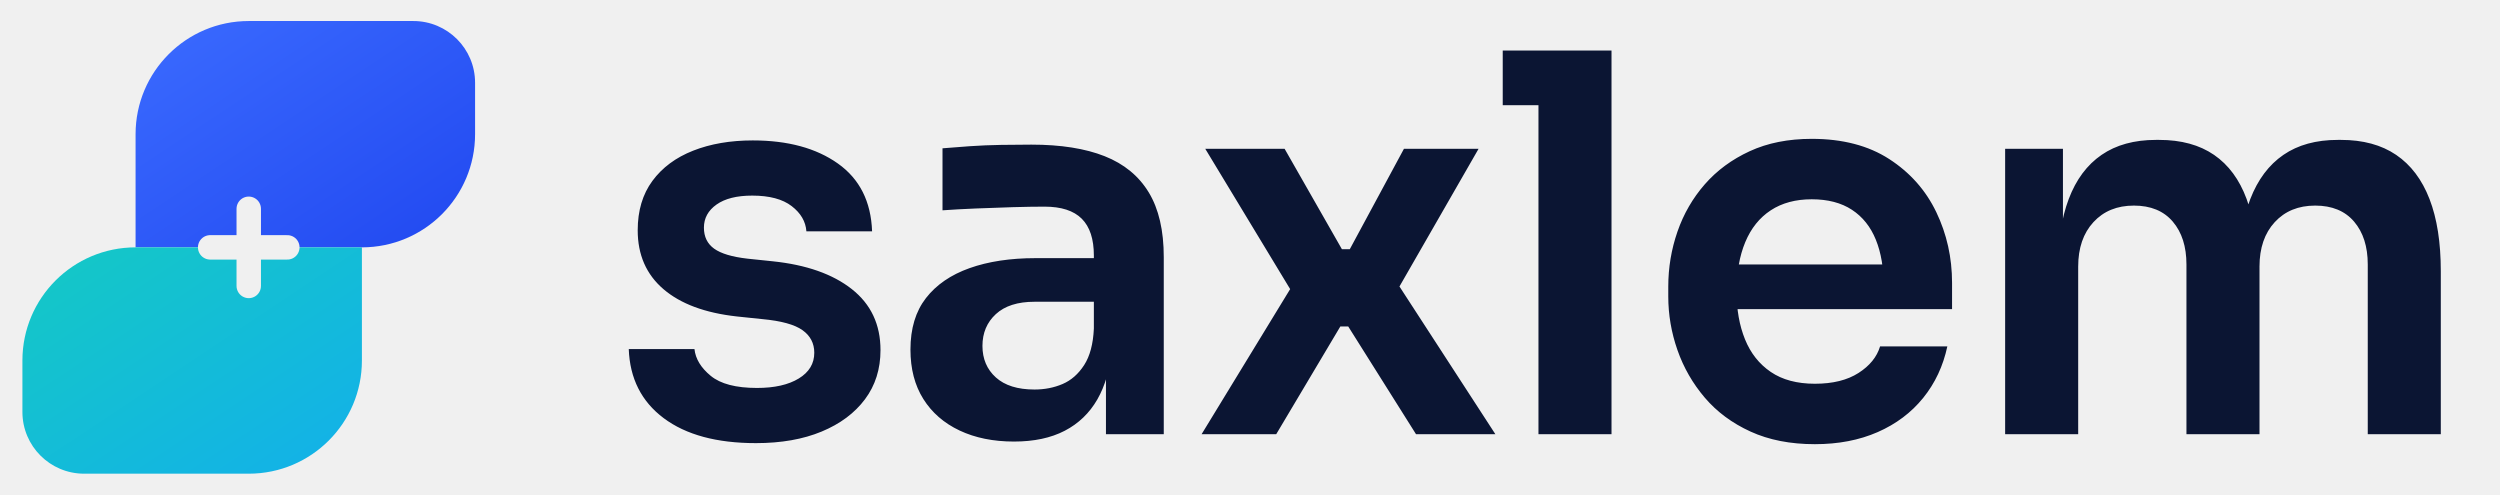
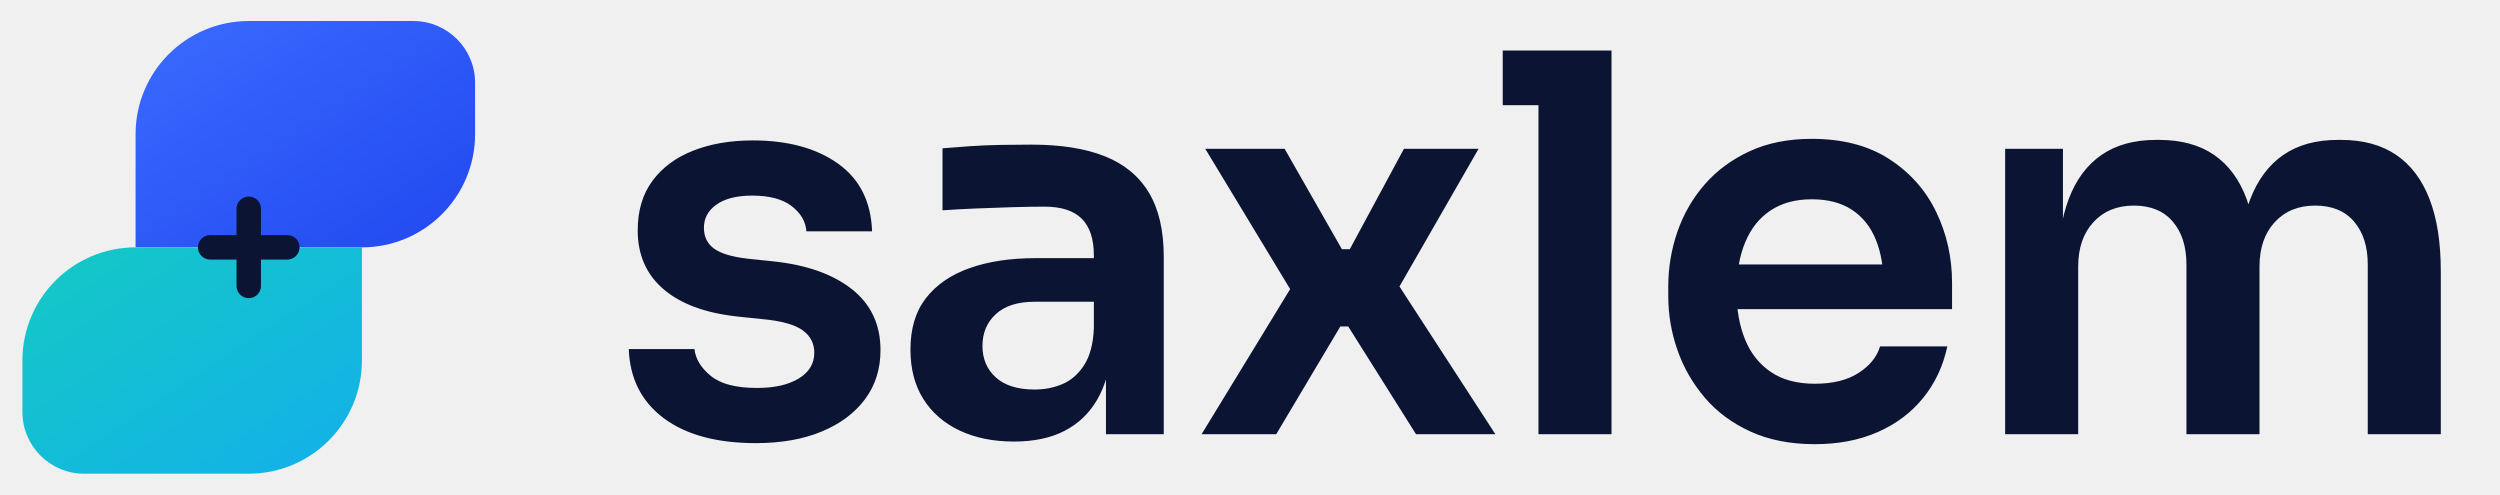
<svg xmlns="http://www.w3.org/2000/svg" width="950" height="188" viewBox="0 0 950.36 188.28" role="img" aria-label="Saxlem">
  <g transform="translate(-31.15 -31.15) scale(0.4894)">
    <defs>
      <linearGradient id="ht" x1="0" y1="0" x2="1" y2="1">
        <stop offset="0" stop-color="#3B6BFF" />
        <stop offset="1" stop-color="#2148F0" />
      </linearGradient>
      <linearGradient id="hb" x1="0" y1="0" x2="1" y2="1">
        <stop offset="0" stop-color="#14C9C4" />
        <stop offset="1" stop-color="#13B0EA" />
      </linearGradient>
-       <mask id="hm" maskUnits="userSpaceOnUse" x="0" y="0" width="512" height="512">
-         <rect width="512" height="512" fill="#fff" />
-         <path d="M256 226 V286 M226 256 H286" stroke="#000" stroke-width="19" stroke-linecap="round" />
-       </mask>
    </defs>
-     <g mask="url(#hm)">
+     <g>
      <path d="M256 80 H384 A48 48 0 0 1 432 128 V168 A88 88 0 0 1 344 256 H168 A0 0 0 0 1 168 256 V168 A88 88 0 0 1 256 80Z" fill="url(#ht)" />
      <path d="M256 432 H128 A48 48 0 0 1 80 384 V344 A88 88 0 0 1 168 256 H344 V344 A88 88 0 0 1 256 432Z" fill="url(#hb)" />
    </g>
+     <path d="M256 226 V286 M226 256 H286" stroke="#0B1533" stroke-width="19" stroke-linecap="round" />
  </g>
  <path d="M55.2 3.4Q32.8 3.4 20.1 -6.1Q7.4 -15.6 6.8 -32.4H31.8Q32.4 -26.8 38.0 -22.2Q43.6 -17.6 55.6 -17.6Q65.6 -17.6 71.5 -21.2Q77.4 -24.8 77.4 -31.0Q77.4 -36.4 72.9 -39.6Q68.4 -42.8 57.6 -43.8L48.0 -44.8Q29.8 -46.8 20.0 -55.2Q10.2 -63.6 10.2 -77.6Q10.2 -88.8 15.8 -96.4Q21.4 -104.0 31.3 -107.9Q41.2 -111.8 54.0 -111.8Q74.0 -111.8 86.4 -103.0Q98.8 -94.2 99.4 -77.2H74.4Q74.0 -82.8 68.8 -86.8Q63.6 -90.8 53.8 -90.8Q45.0 -90.8 40.2 -87.4Q35.4 -84.0 35.4 -78.6Q35.4 -73.4 39.3 -70.6Q43.2 -67.8 52.0 -66.8L61.6 -65.8Q80.8 -63.8 91.7 -55.2Q102.6 -46.6 102.6 -32.0Q102.6 -21.2 96.7 -13.3Q90.8 -5.4 80.2 -1.0Q69.6 3.4 55.2 3.4ZM188.4 0.0V-32.2H183.8V-68.0Q183.8 -77.4 179.2 -82.0Q174.6 -86.6 165.0 -86.6Q160.0 -86.6 153.0 -86.4Q146.0 -86.2 138.9 -85.9Q131.8 -85.6 126.2 -85.2V-108.8Q130.8 -109.2 136.6 -109.6Q142.4 -110.0 148.5 -110.1Q154.6 -110.2 160.0 -110.2Q176.8 -110.2 187.9 -105.8Q199.0 -101.4 204.7 -92.0Q210.4 -82.6 210.4 -67.4V0.0ZM153.4 2.8Q141.6 2.8 132.7 -1.4Q123.8 -5.6 118.9 -13.4Q114 -21.2 114 -32.2Q114 -44.2 119.9 -51.8Q125.8 -59.4 136.5 -63.2Q147.2 -67.0 161.6 -67.0H186.8V-50.4H161.2Q151.6 -50.4 146.5 -45.7Q141.4 -41.0 141.4 -33.6Q141.4 -26.2 146.5 -21.6Q151.6 -17.0 161.2 -17.0Q167.0 -17.0 171.9 -19.1Q176.8 -21.2 180.1 -26.3Q183.4 -31.4 183.8 -40.2L190.6 -32.4Q189.6 -21.0 185.1 -13.2Q180.6 -5.4 172.7 -1.3Q164.8 2.8 153.4 2.8ZM224.8 0.0 260.2 -58.0 259.6 -53.4 226.2 -108.6H256.4L278.2 -70.4H281.2L301.8 -108.6H330.2L298.6 -53.6L299.2 -57.6L336.6 0.0H306.4L280.6 -41.0H277.6L253.2 0.0ZM353.0 0.0V-146.0H380.8V0.0ZM339.4 -125.2V-146.0H380.8V-125.2ZM458.2 3.8Q444.2 3.8 433.7 -1Q423.2 -5.8 416.3 -13.9Q409.4 -22.0 405.9 -32.0Q402.4 -42.0 402.4 -52.4V-56.2Q402.4 -67.0 405.9 -77.1Q409.4 -87.2 416.3 -95.1Q423.2 -103.0 433.4 -107.7Q443.6 -112.4 457.0 -112.4Q474.6 -112.4 486.5 -104.7Q498.4 -97.0 504.4 -84.5Q510.4 -72.0 510.4 -57.6V-47.6H414.2V-64.6H493.0L484.4 -56.2Q484.4 -66.6 481.4 -74.0Q478.4 -81.4 472.3 -85.4Q466.2 -89.4 457.0 -89.4Q447.8 -89.4 441.4 -85.2Q435.0 -81.0 431.7 -73.1Q428.4 -65.2 428.4 -54.2Q428.4 -44.0 431.6 -36.1Q434.8 -28.2 441.4 -23.7Q448.0 -19.2 458.2 -19.2Q468.4 -19.2 474.8 -23.3Q481.2 -27.4 483.0 -33.4H508.6Q506.2 -22.2 499.4 -13.8Q492.6 -5.4 482.1 -0.8Q471.6 3.8 458.2 3.8ZM530.6 0.0V-108.6H552.6V-62.0H550.6Q550.6 -78.4 554.8 -89.5Q559 -100.6 567.3 -106.3Q575.6 -112.0 588 -112.0H589.2Q601.8 -112.0 610.1 -106.3Q618.4 -100.6 622.5 -89.5Q626.6 -78.4 626.6 -62.0H619.6Q619.6 -78.4 623.9 -89.5Q628.2 -100.6 636.5 -106.3Q644.8 -112.0 657.2 -112.0H658.4Q671 -112.0 679.4 -106.3Q687.8 -100.6 692.1 -89.5Q696.4 -78.4 696.4 -62.0V0.0H668.6V-64.6Q668.6 -74.8 663.4 -80.9Q658.2 -87.0 648.6 -87.0Q639 -87.0 633.2 -80.7Q627.4 -74.4 627.4 -63.8V0.0H599.6V-64.6Q599.6 -74.8 594.4 -80.9Q589.2 -87.0 579.6 -87.0Q570 -87.0 564.2 -80.7Q558.4 -74.4 558.4 -63.8V0.0Z" transform="translate(231.96 165.24)" fill="#0B1533" />
</svg>
